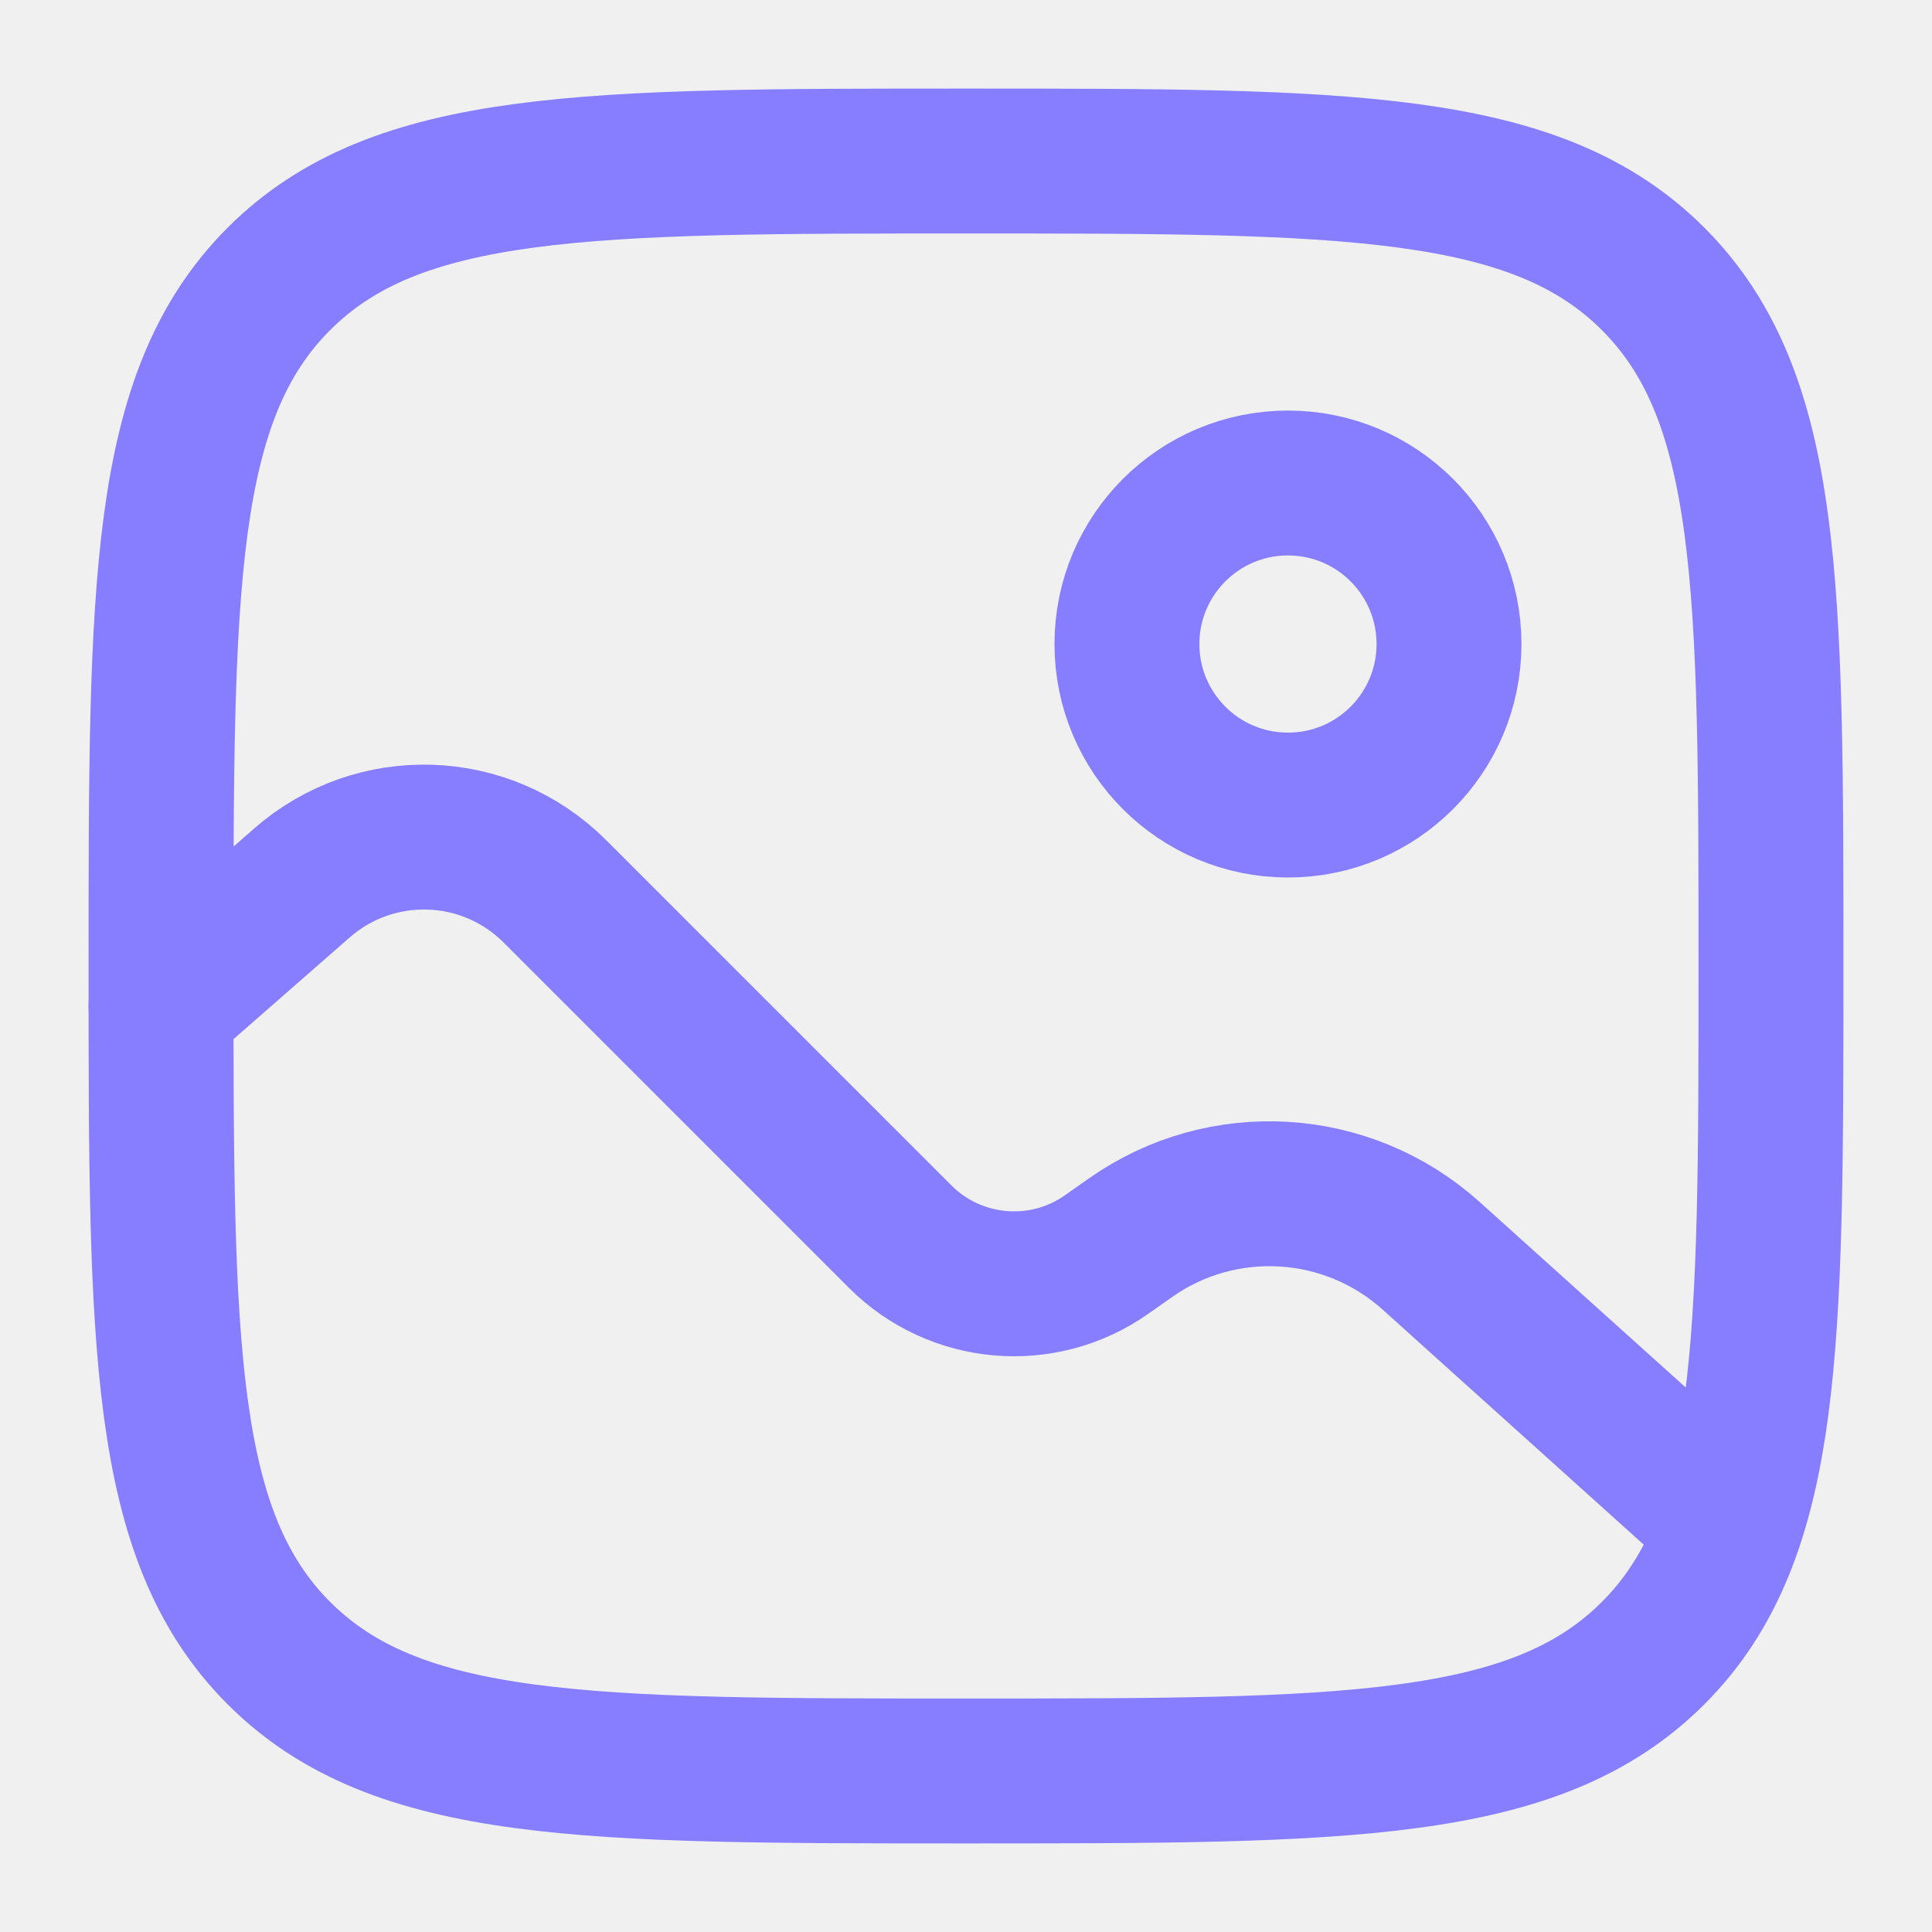
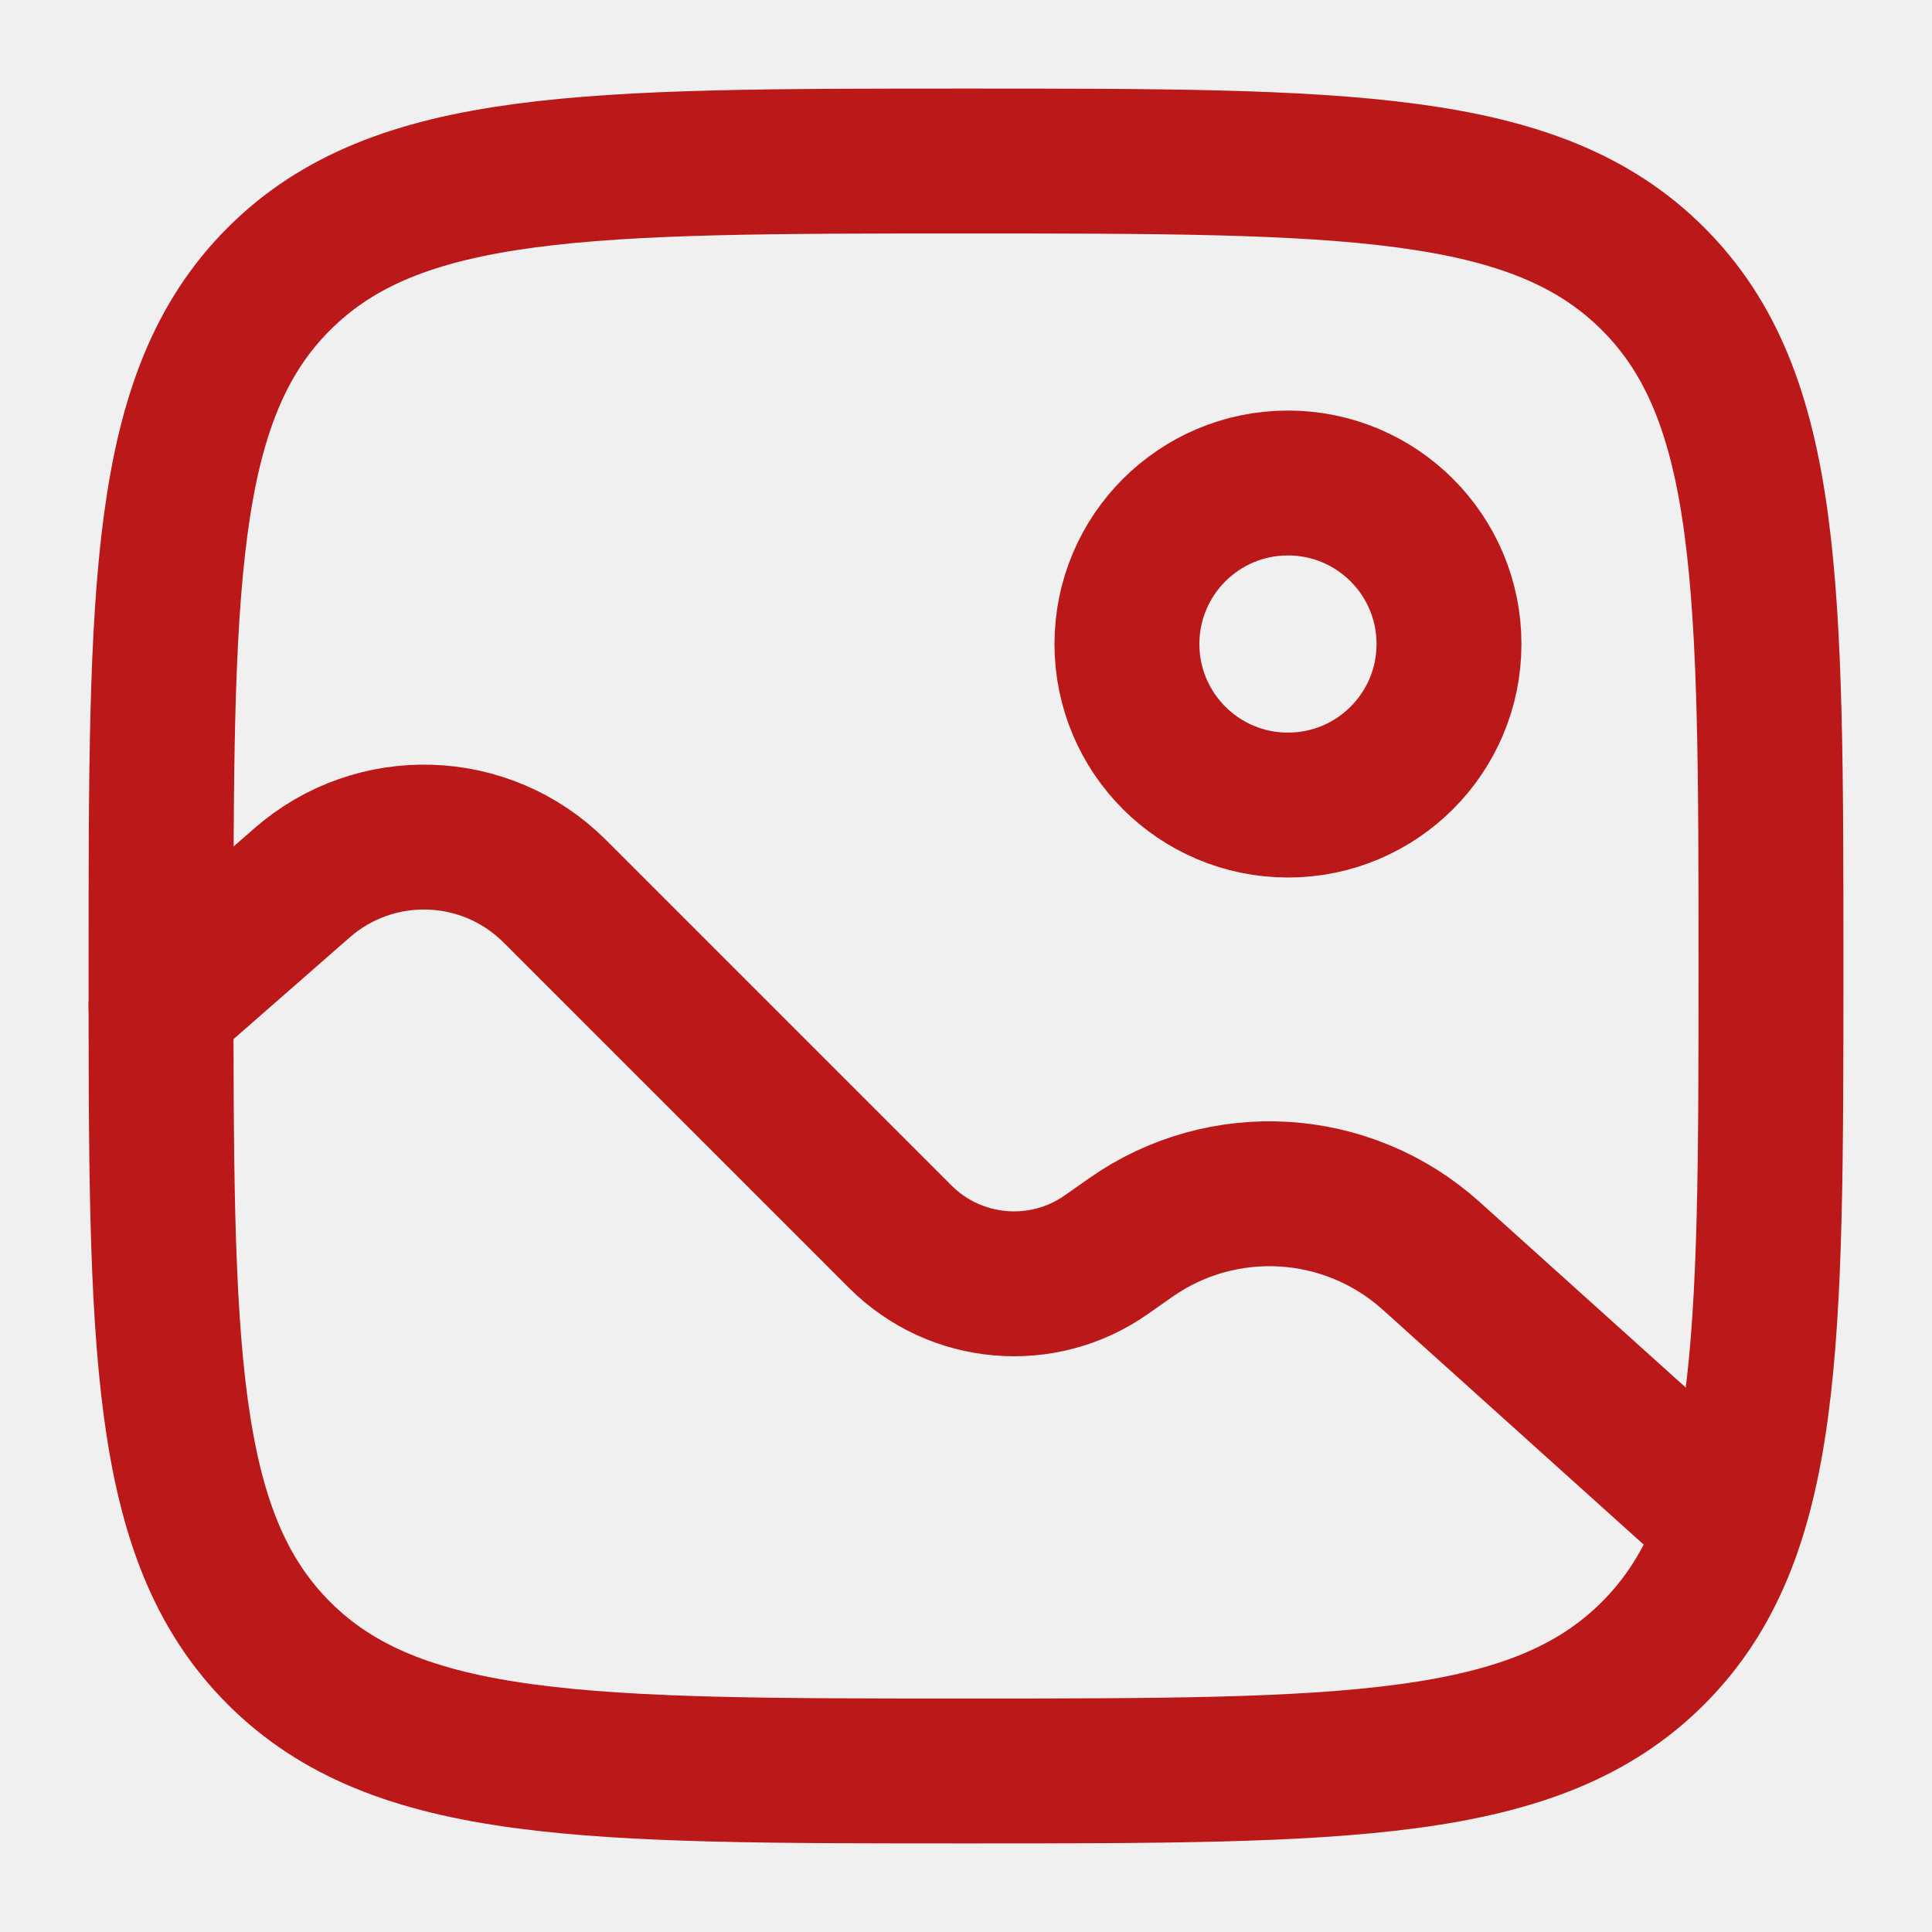
<svg xmlns="http://www.w3.org/2000/svg" width="20" height="20" viewBox="0 0 20 20" fill="none">
  <g clip-path="url(#clip0_1607_406)">
-     <path d="M1.667 10C1.667 6.071 1.667 4.107 2.887 2.887C4.108 1.667 6.072 1.667 10 1.667C13.928 1.667 15.893 1.667 17.113 2.887C18.333 4.107 18.333 6.071 18.333 10C18.333 13.928 18.333 15.892 17.113 17.113C15.893 18.333 13.928 18.333 10 18.333C6.072 18.333 4.108 18.333 2.887 17.113C1.667 15.892 1.667 13.928 1.667 10Z" stroke="#877EFF" stroke-width="1.5" />
-     <circle cx="13.333" cy="6.667" r="1.667" stroke="#877EFF" stroke-width="1.5" />
-     <path d="M1.667 10.417L3.126 9.14C3.886 8.475 5.03 8.513 5.744 9.227L9.319 12.802C9.891 13.374 10.793 13.453 11.455 12.987L11.704 12.812C12.657 12.142 13.947 12.22 14.814 12.999L17.5 15.417" stroke="#877EFF" stroke-width="1.5" stroke-linecap="round" />
+     <path d="M1.667 10C1.667 6.071 1.667 4.107 2.887 2.887C4.108 1.667 6.072 1.667 10 1.667C13.928 1.667 15.893 1.667 17.113 2.887C18.333 4.107 18.333 6.071 18.333 10C18.333 13.928 18.333 15.892 17.113 17.113C15.893 18.333 13.928 18.333 10 18.333C6.072 18.333 4.108 18.333 2.887 17.113C1.667 15.892 1.667 13.928 1.667 10Z" stroke="#BB1919" stroke-width="1.5" />
+     <circle cx="13.333" cy="6.667" r="1.667" stroke="#BB1919" stroke-width="1.5" />
+     <path d="M1.667 10.417L3.126 9.14C3.886 8.475 5.03 8.513 5.744 9.227L9.319 12.802C9.891 13.374 10.793 13.453 11.455 12.987L11.704 12.812C12.657 12.142 13.947 12.22 14.814 12.999L17.5 15.417" stroke="#BB1919" stroke-width="1.5" stroke-linecap="round" />
  </g>
  <defs>
    <clipPath id="clip0_1607_406">
      <rect width="20" height="20" fill="white" />
    </clipPath>
  </defs>
</svg>
